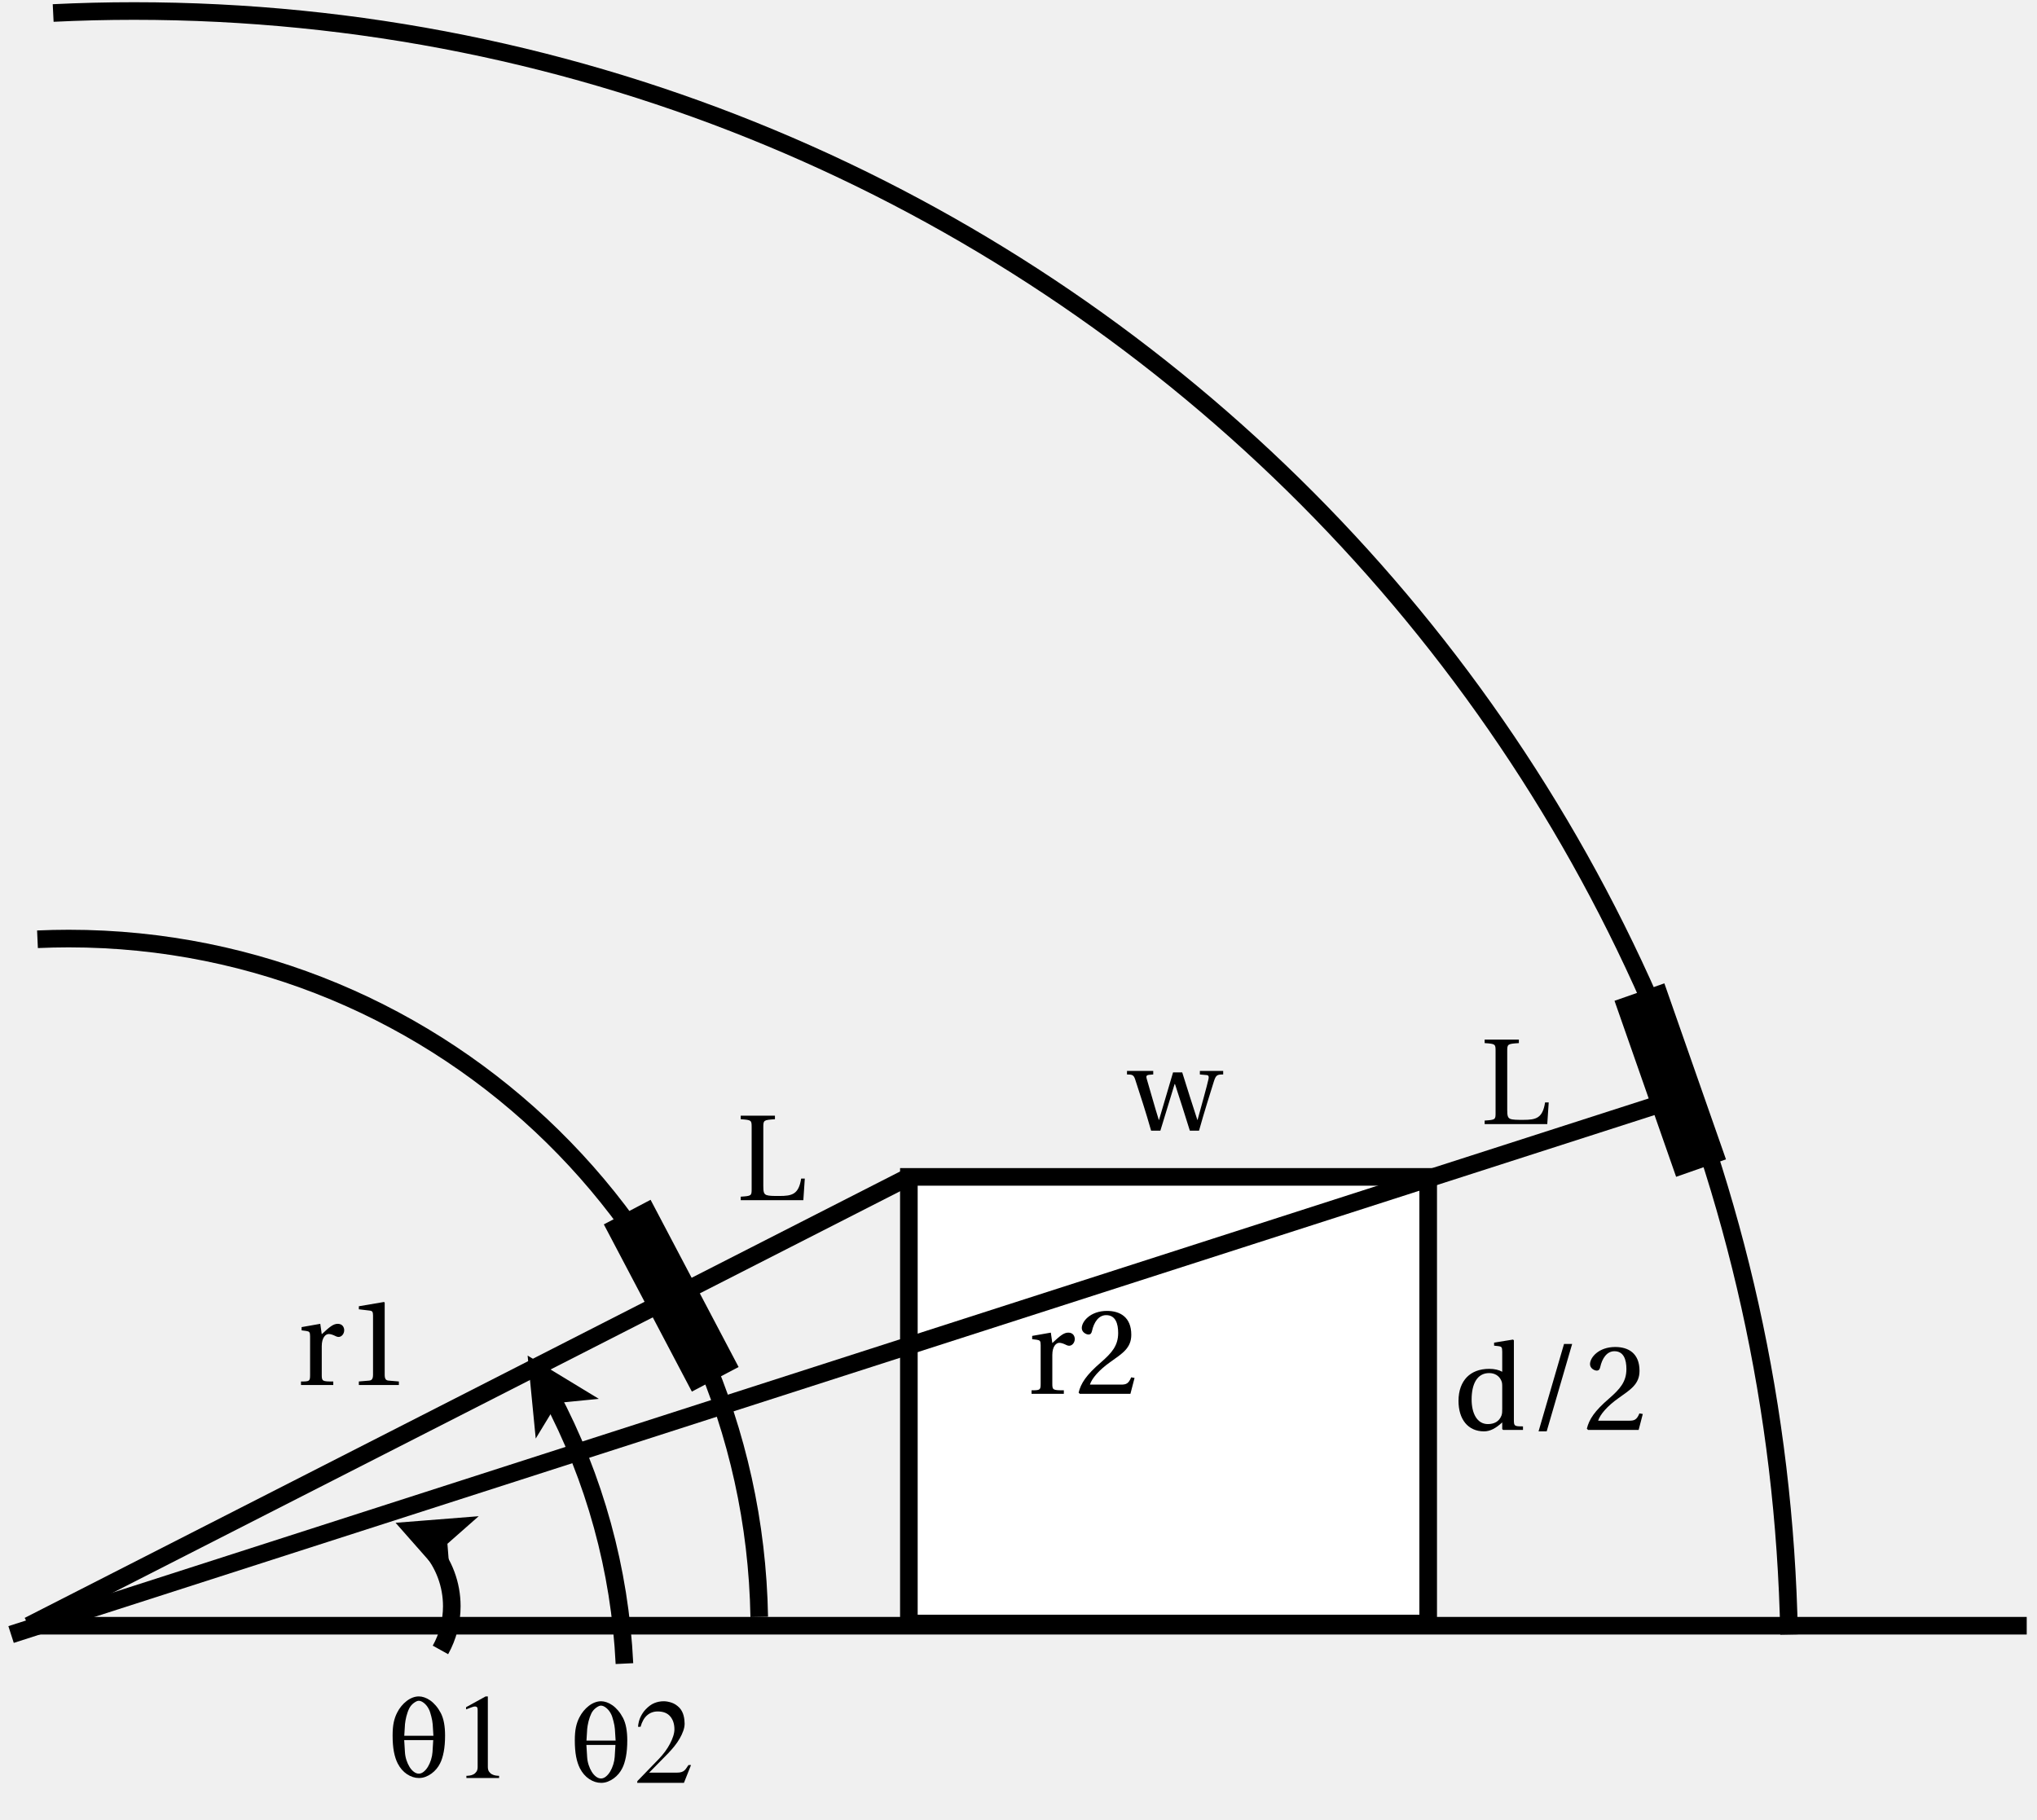
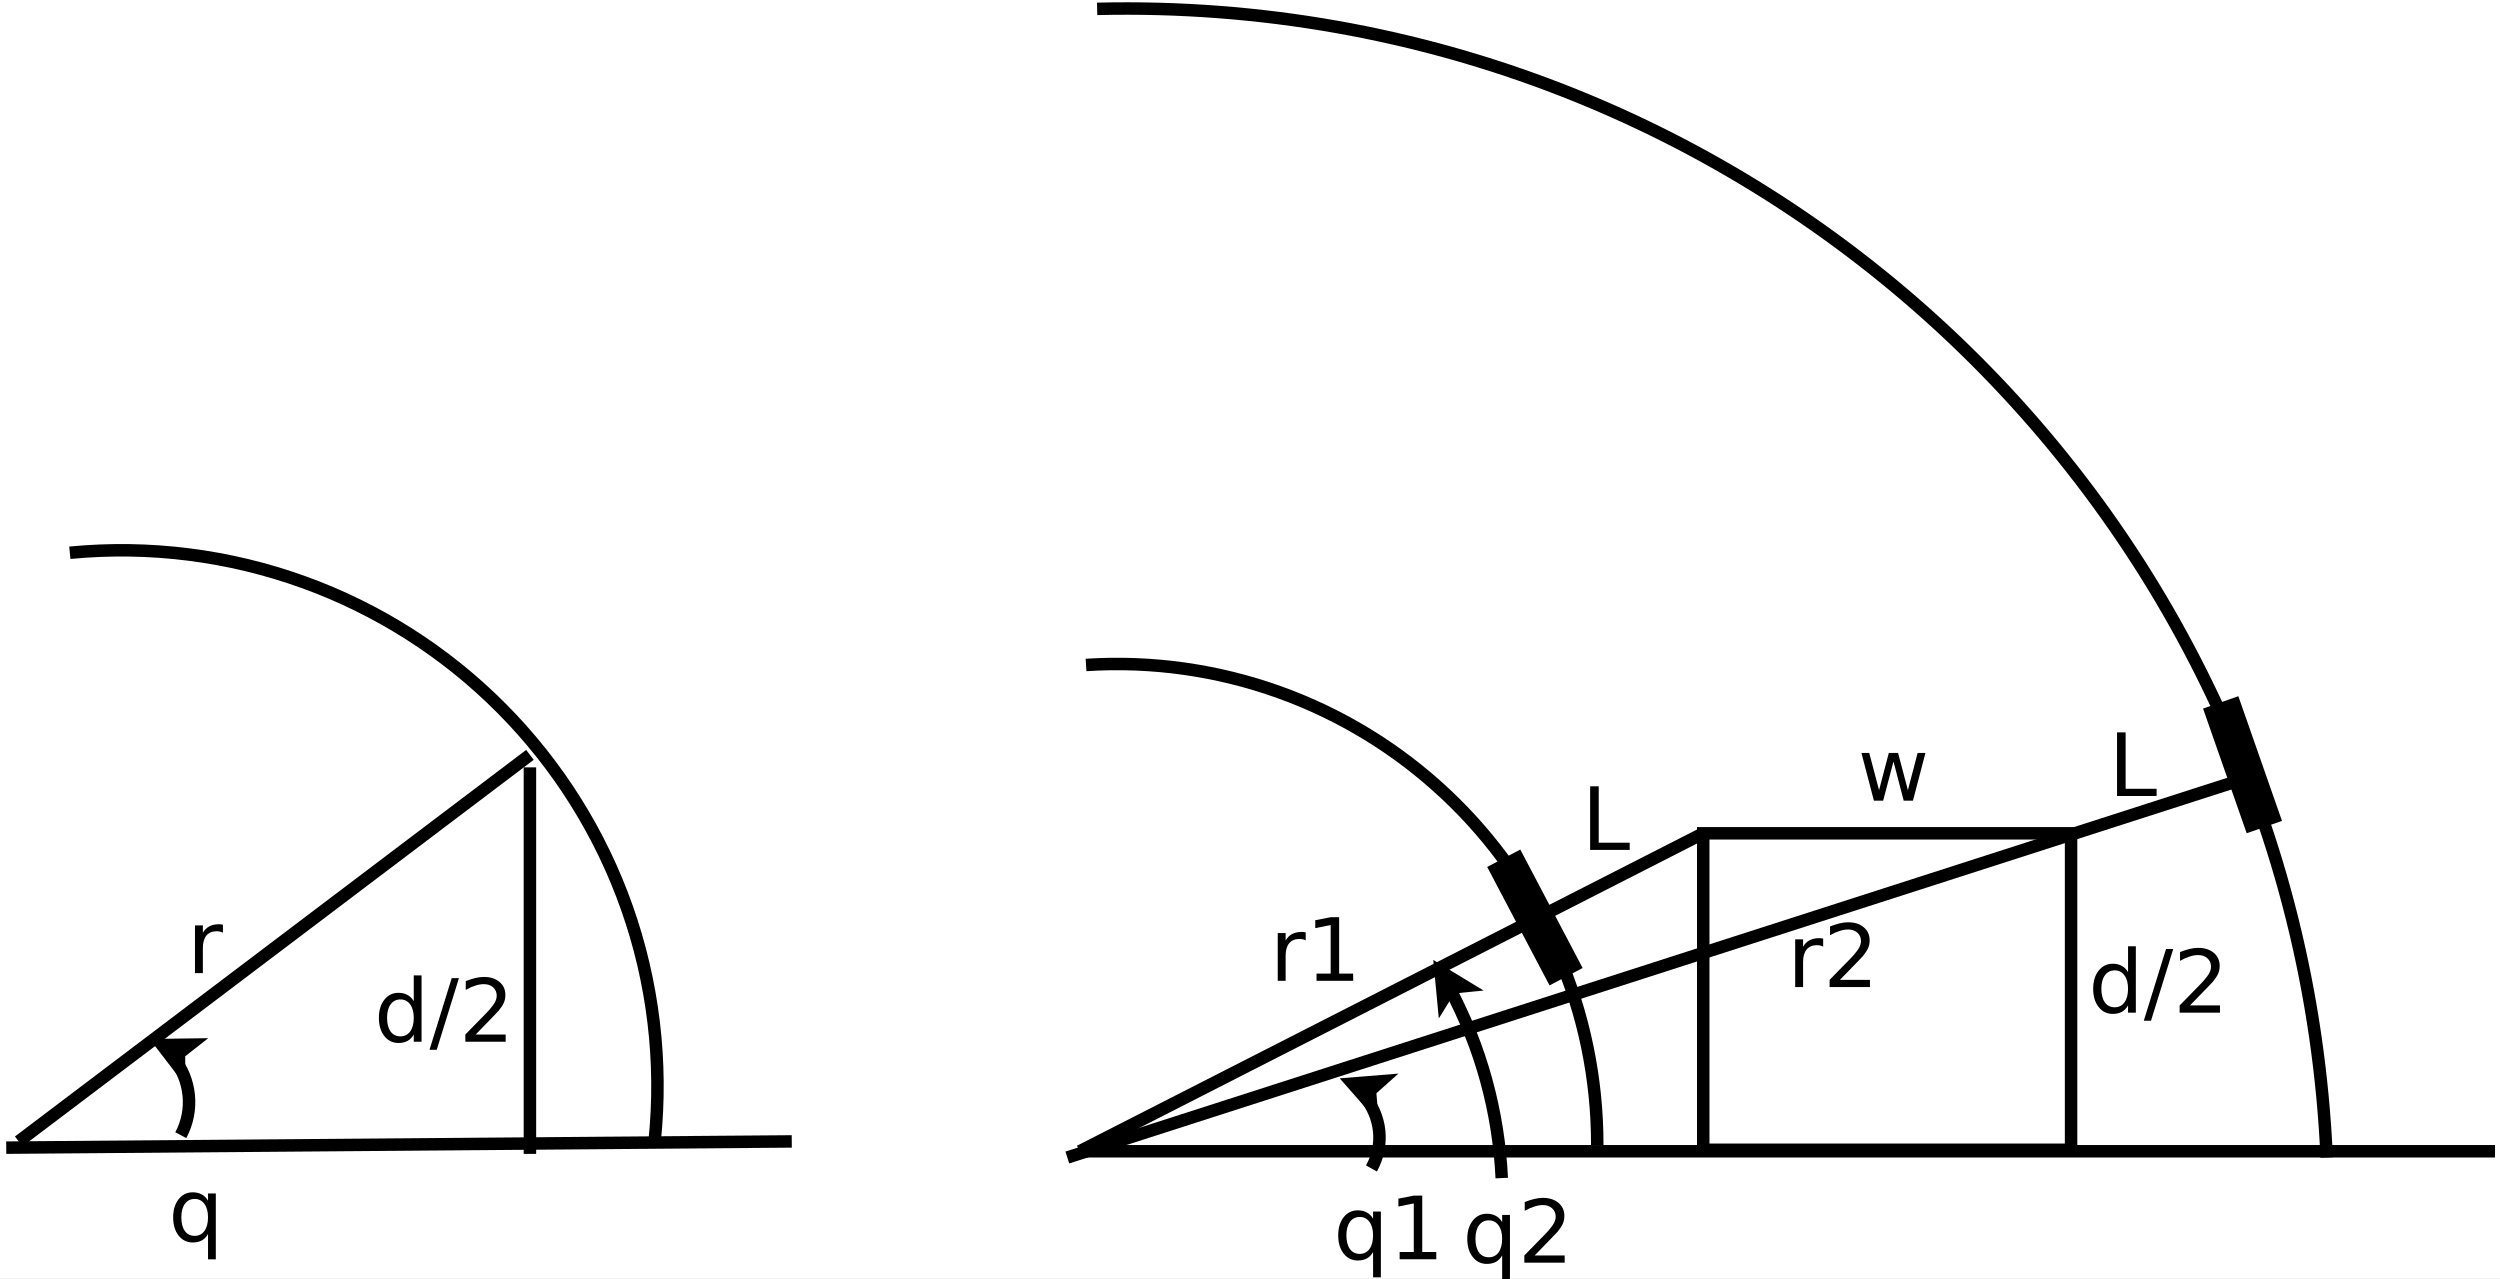
- <svg xmlns="http://www.w3.org/2000/svg" id="svg2" version="1.1" xml:space="preserve" width="410" height="366.25" viewBox="0 0 410 366.25">
-   <defs id="defs6" />
-   <g id="g10" transform="matrix(1.25,0,0,-1.25,0,366.25)">
-     <g id="g12" transform="scale(0.1,0.1)">
-       <path d="m 1463.48,315.406 836.207,0 0,719.281 -836.207,0 0,-719.281 z" style="fill:#ffffff;fill-opacity:1;fill-rule:nonzero;stroke:none" id="path14" />
-       <path d="m 1463.48,315.406 836.207,0 0,719.281 -836.207,0 0,-719.281 z" style="fill:none;stroke:#000000;stroke-width:28.346;stroke-linecap:butt;stroke-linejoin:miter;stroke-miterlimit:10;stroke-dasharray:none;stroke-opacity:1" id="path16" />
-       <path d="m 60.352,311.863 3203.098,0" style="fill:none;stroke:#000000;stroke-width:28.346;stroke-linecap:butt;stroke-linejoin:miter;stroke-miterlimit:10;stroke-dasharray:none;stroke-opacity:1" id="path18" />
-       <path d="M 46.18,311.863 1463.48,1034.69" style="fill:none;stroke:#000000;stroke-width:28.346;stroke-linecap:butt;stroke-linejoin:miter;stroke-miterlimit:10;stroke-dasharray:none;stroke-opacity:1" id="path20" />
-       <path d="M 17.832,297.691 2682.81,1155.16" style="fill:none;stroke:#000000;stroke-width:28.346;stroke-linecap:butt;stroke-linejoin:miter;stroke-miterlimit:10;stroke-dasharray:none;stroke-opacity:1" id="path22" />
-       <path d="M 1009.94,977.992 1151.67,708.707" style="fill:none;stroke:#000000;stroke-width:85.038;stroke-linecap:butt;stroke-linejoin:miter;stroke-miterlimit:10;stroke-dasharray:none;stroke-opacity:1" id="path24" />
-       <path d="m 2639.84,1332.32 99.21,-283.46" style="fill:none;stroke:#000000;stroke-width:85.038;stroke-linecap:butt;stroke-linejoin:miter;stroke-miterlimit:10;stroke-dasharray:none;stroke-opacity:1" id="path26" />
-       <path d="m 60.352,1417.36 c 16.77,0.75 33.559,1.14 50.343,1.14 606.524,0 1101.185,-486.035 1111.845,-1092.465" style="fill:none;stroke:#000000;stroke-width:28.346;stroke-linecap:butt;stroke-linejoin:miter;stroke-miterlimit:10;stroke-dasharray:none;stroke-opacity:1" id="path28" />
-       <path d="m 85.606,2909.07 c 43.367,2.11 86.781,3.18 130.2,3.18 1452.245,0 2637.245,-1162.57 2664.975,-2614.559" style="fill:none;stroke:#000000;stroke-width:28.346;stroke-linecap:butt;stroke-linejoin:miter;stroke-miterlimit:10;stroke-dasharray:none;stroke-opacity:1" id="path30" />
-       <path d="m 1229.09,1114.9 c 0,11.07 0.58,11.48 18.73,12.65 l 0,5.68 -55.11,0 0,-5.68 c 17.2,-1.17 17.6,-1.58 17.6,-12.65 l 0,-99.88 c 0,-10.71 -0.4,-11.07 -17.6,-12.21 l 0,-5.681 100.84,0 2.34,34.871 -5.86,0 c -3.93,-25.52 -14.67,-28.05 -35.17,-28.05 -9.75,0 -16.79,0 -20.9,1.57 -4.1,1.8 -4.87,5.14 -4.87,14.82 l 0,94.56" style="fill:#000000;fill-opacity:1;fill-rule:nonzero;stroke:none" id="path32" />
-       <path d="m 716.66,135.031 c 0,7.434 -0.547,14.141 -1.648,20.133 -1.074,6.012 -2.824,11.375 -5.242,16.094 -2.422,4.597 -5.098,8.594 -8.032,11.992 -2.91,3.395 -5.926,6.184 -9.054,8.359 -3.129,2.176 -6.258,3.789 -9.387,4.84 -3.106,1.051 -6.004,1.574 -8.692,1.574 -3.445,0 -6.855,-0.644 -10.23,-1.941 -3.371,-1.297 -6.586,-3.129 -9.645,-5.5 -3.054,-2.348 -5.89,-5.109 -8.503,-8.285 -2.618,-3.156 -4.879,-6.652 -6.786,-10.488 -2.418,-4.692 -4.238,-9.899 -5.461,-15.621 -1.199,-5.696 -1.796,-12.747 -1.796,-21.157 0,-10.047 0.695,-18.761 2.089,-26.14 1.418,-7.36 3.457,-13.641 6.122,-18.848 3.839,-7.43 8.839,-13.199 14.996,-17.309 6.187,-4.082 12.589,-6.121 19.214,-6.121 3.692,0 7.223,0.648 10.598,1.941 3.399,1.297 6.586,3.031 9.57,5.207 3.004,2.176 5.684,4.684 8.028,7.519 2.371,2.859 4.316,5.84 5.832,8.945 2.418,4.691 4.363,10.793 5.828,18.296 1.469,7.504 2.199,16.34 2.199,26.508 m -18.773,-0.367 -46.93,0 1.172,18.774 c 0.121,1.566 0.379,3.449 0.769,5.648 0.391,2.223 0.868,4.473 1.43,6.746 0.586,2.297 1.274,4.547 2.055,6.746 0.781,2.227 1.625,4.254 2.531,6.086 1.809,3.52 4.289,6.453 7.441,8.801 3.18,2.347 5.805,3.519 7.883,3.519 2.715,0 5.621,-1.269 8.727,-3.812 3.105,-2.543 5.621,-5.77 7.555,-9.68 0.781,-1.441 1.492,-3.203 2.125,-5.281 0.66,-2.078 1.273,-4.227 1.835,-6.453 0.586,-2.223 1.075,-4.449 1.465,-6.672 0.391,-2.199 0.649,-4.145 0.77,-5.832 l 1.172,-18.59 m -0.293,-7.039 -1.172,-19.211 c -0.27,-4.035 -1.051,-8.129 -2.348,-12.285 -1.293,-4.129 -2.922,-7.848 -4.875,-11.145 -1.929,-3.277 -4.203,-5.992 -6.82,-8.141 -2.59,-2.129 -5.242,-3.192 -7.957,-3.192 -2.738,0 -5.402,0.977 -7.992,2.934 -2.594,1.957 -4.903,4.547 -6.93,7.774 -2.004,3.227 -3.691,6.941 -5.062,11.148 -1.368,4.203 -2.176,8.566 -2.418,13.09 l -1.172,19.027 46.746,0" style="fill:#000000;fill-opacity:1;fill-rule:nonzero;stroke:none" id="path34" />
-       <path d="m 803.648,66.613 0,3.519 c -1.566,0 -3.386,0.16 -5.464,0.477 -2.079,0.316 -4.059,0.965 -5.938,1.945 -1.883,0.977 -3.473,2.406 -4.769,4.289 -1.293,1.906 -1.942,4.422 -1.942,7.551 l 0,113.629 -3.519,0 -31.571,-17.378 0,-3.52 c 3.375,1.297 6.282,2.395 8.727,3.301 2.469,0.929 4.363,1.394 5.683,1.394 1.418,0 2.481,-0.394 3.192,-1.175 0.707,-0.782 1.062,-2.149 1.062,-4.106 l 0,-92.363 c 0,-2.981 -0.648,-5.426 -1.945,-7.332 -1.293,-1.883 -2.859,-3.313 -4.691,-4.289 -1.809,-0.981 -3.789,-1.629 -5.942,-1.945 -2.125,-0.316 -3.972,-0.477 -5.535,-0.477 l 0,-3.519 52.652,0" style="fill:#000000;fill-opacity:1;fill-rule:nonzero;stroke:none" id="path36" />
-       <path d="m 1010.04,127.238 c 0,7.43 -0.55,14.141 -1.65,20.129 -1.07,6.012 -2.82,11.379 -5.24,16.098 -2.42,4.594 -5.095,8.59 -8.029,11.988 -2.91,3.399 -5.93,6.184 -9.059,8.359 -3.128,2.176 -6.257,3.79 -9.386,4.84 -3.106,1.051 -6,1.578 -8.688,1.578 -3.449,0 -6.859,-0.648 -10.23,-1.945 -3.375,-1.293 -6.59,-3.129 -9.645,-5.5 -3.054,-2.344 -5.89,-5.105 -8.508,-8.285 -2.613,-3.152 -4.875,-6.648 -6.781,-10.488 -2.422,-4.692 -4.242,-9.899 -5.465,-15.617 -1.195,-5.696 -1.797,-12.75 -1.797,-21.157 0,-10.047 0.7,-18.761 2.09,-26.144 1.418,-7.356 3.461,-13.641 6.125,-18.848 3.836,-7.43 8.836,-13.199 14.996,-17.305 6.184,-4.082 12.59,-6.125 19.215,-6.125 3.688,0 7.223,0.648 10.594,1.945 3.398,1.297 6.59,3.031 9.57,5.207 3.008,2.176 5.684,4.68 8.032,7.516 2.371,2.859 4.316,5.844 5.826,8.945 2.42,4.695 4.37,10.793 5.83,18.297 1.47,7.503 2.2,16.343 2.2,26.511 m -18.77,-0.367 -46.934,0 1.176,18.774 c 0.121,1.562 0.379,3.445 0.769,5.644 0.391,2.227 0.867,4.473 1.43,6.746 0.586,2.301 1.269,4.547 2.051,6.75 0.785,2.223 1.629,4.25 2.531,6.086 1.809,3.52 4.289,6.453 7.445,8.801 3.176,2.344 5.805,3.519 7.883,3.519 2.711,0 5.621,-1.273 8.727,-3.816 3.101,-2.539 5.621,-5.766 7.55,-9.68 0.786,-1.441 1.493,-3.199 2.129,-5.277 0.661,-2.078 1.27,-4.23 1.832,-6.453 0.586,-2.227 1.075,-4.449 1.469,-6.676 0.391,-2.199 0.645,-4.141 0.77,-5.828 l 1.172,-18.59 m -0.293,-7.039 -1.172,-19.215 c -0.27,-4.031 -1.055,-8.129 -2.348,-12.281 -1.297,-4.133 -2.922,-7.848 -4.879,-11.148 -1.93,-3.273 -4.203,-5.988 -6.816,-8.141 -2.594,-2.125 -5.246,-3.188 -7.957,-3.188 -2.739,0 -5.403,0.977 -7.996,2.934 -2.59,1.953 -4.899,4.543 -6.93,7.769 -2.004,3.227 -3.691,6.945 -5.059,11.148 -1.367,4.203 -2.175,8.566 -2.422,13.09 l -1.171,19.031 46.75,0" style="fill:#000000;fill-opacity:1;fill-rule:nonzero;stroke:none" id="path38" />
-       <path d="m 1112.69,87.492 -4.07,0 c -1.18,-1.543 -2.23,-3.059 -3.16,-4.547 -0.9,-1.492 -1.98,-2.824 -3.23,-3.996 -1.24,-1.176 -2.85,-2.09 -4.84,-2.75 -1.95,-0.637 -4.53,-0.953 -7.73,-0.953 l -44.4,0 30.76,31.313 c 3.37,3.519 6.67,7.269 9.9,11.253 3.22,4.012 6.04,8.083 8.43,12.211 2.4,4.133 4.33,8.25 5.79,12.356 1.5,4.133 2.24,8.019 2.24,11.66 0,1.859 -0.12,3.914 -0.36,6.16 -0.25,2.274 -0.68,4.598 -1.29,6.969 -0.61,2.371 -1.48,4.617 -2.6,6.746 -1.1,2.125 -2.46,4.07 -4.07,5.828 -3.94,3.985 -8.15,6.723 -12.65,8.215 -4.5,1.516 -8.7,2.273 -12.61,2.273 -5.31,0 -10.33,-0.964 -15.07,-2.898 -4.75,-1.906 -9.45,-5.316 -14.12,-10.23 -3.01,-3.102 -5.68,-7.028 -8.03,-11.77 -2.32,-4.742 -3.74,-10.168 -4.25,-16.277 l 4.1,0 c 2.32,8.308 5.86,14.507 10.6,18.59 4.74,4.105 10.42,6.16 17.05,6.16 8.95,0 15.65,-2.664 20.13,-7.996 4.5,-5.305 6.75,-12.258 6.75,-20.864 0,-3.273 -0.65,-6.941 -1.95,-11 -1.29,-4.031 -3.05,-8.136 -5.28,-12.316 -2.2,-4.18 -4.79,-8.301 -7.77,-12.359 -2.98,-4.032 -6.16,-7.821 -9.53,-11.368 l -35.09,-36.223 -0.37,-2.863 75.31,0 11.41,28.676" style="fill:#000000;fill-opacity:1;fill-rule:nonzero;stroke:none" id="path40" />
-       <path d="m 692.215,438.078 c 22.75,-26.32 35.273,-59.957 35.273,-94.754 0,-24.648 -6.289,-48.898 -18.269,-70.437" style="fill:none;stroke:#000000;stroke-width:28.346;stroke-linecap:butt;stroke-linejoin:miter;stroke-miterlimit:10;stroke-dasharray:none;stroke-opacity:1" id="path42" />
-       <path d="m 666.344,465.738 63.187,5 -23.773,-20.957 2.496,-31.59" style="fill:#000000;fill-opacity:1;fill-rule:evenodd;stroke:none" id="path44" />
-       <path d="m 666.344,465.738 63.187,5 -23.773,-20.957 2.496,-31.59 -41.91,47.547 z" style="fill:none;stroke:#000000;stroke-width:28.346;stroke-linecap:butt;stroke-linejoin:miter;stroke-miterlimit:10;stroke-dasharray:none;stroke-opacity:1" id="path46" />
-       <path d="M 886.684,682.828 C 957.664,549.371 998.234,401.852 1005.47,250.863" style="fill:none;stroke:#000000;stroke-width:28.346;stroke-linecap:butt;stroke-linejoin:miter;stroke-miterlimit:10;stroke-dasharray:none;stroke-opacity:1" id="path48" />
-       <path d="m 866.43,720.09 54.168,-32.914 -31.543,-3.086 -16.457,-27.086" style="fill:#000000;fill-opacity:1;fill-rule:evenodd;stroke:none" id="path50" />
-       <path d="m 866.43,720.09 54.168,-32.914 -31.543,-3.086 -16.457,-27.086 -6.168,63.086 z" style="fill:none;stroke:#000000;stroke-width:28.346;stroke-linecap:butt;stroke-linejoin:miter;stroke-miterlimit:10;stroke-dasharray:none;stroke-opacity:1" id="path52" />
-       <path d="m 515.707,798.055 -30.066,-5.282 0,-5.242 7.406,-0.953 c 5.098,-0.808 6.269,-1.762 6.269,-8.766 l 0,-62.148 c 0,-10.082 -0.988,-10.488 -14.664,-10.488 l 0,-5.68 51.993,0 0,5.68 c -17.383,0 -18.555,0.406 -18.555,10.488 l 0,46.238 c 0,14.739 6.637,19.727 11.148,19.727 3.114,0 6.453,-1.027 12.098,-3.817 1.394,-0.695 2.934,-0.878 3.926,-0.878 4.691,0 8.98,4.839 8.98,10.816 0,4.621 -2.75,10.305 -10.375,10.305 -7.039,0 -12.871,-4.621 -25.777,-16.758 l -2.383,16.758" style="fill:#000000;fill-opacity:1;fill-rule:nonzero;stroke:none" id="path54" />
-       <path d="m 642.277,699.496 0,5.719 -16.39,1.394 c -4.106,0.364 -6.453,1.942 -6.453,9.606 l 0,115.863 -0.989,1.176 -40.629,-6.895 0,-4.914 18.153,-2.16 c 3.336,-0.406 4.691,-1.98 4.691,-7.664 l 0,-95.406 c 0,-3.742 -0.586,-6.086 -1.758,-7.481 -0.992,-1.355 -2.531,-1.945 -4.695,-2.125 l -16.391,-1.394 0,-5.719 64.461,0" style="fill:#000000;fill-opacity:1;fill-rule:nonzero;stroke:none" id="path56" />
-       <path d="m 1692.07,783.879 -30.07,-5.277 0,-5.247 7.41,-0.953 c 5.1,-0.804 6.27,-1.757 6.27,-8.761 l 0,-62.149 c 0,-10.086 -0.99,-10.488 -14.67,-10.488 l 0,-5.684 51.99,0 0,5.684 c -17.38,0 -18.55,0.402 -18.55,10.488 l 0,46.235 c 0,14.742 6.64,19.726 11.15,19.726 3.11,0 6.45,-1.027 12.1,-3.812 1.39,-0.696 2.93,-0.879 3.92,-0.879 4.7,0 8.99,4.84 8.99,10.816 0,4.617 -2.75,10.301 -10.38,10.301 -7.04,0 -12.87,-4.617 -25.78,-16.754 l -2.38,16.754" style="fill:#000000;fill-opacity:1;fill-rule:nonzero;stroke:none" id="path58" />
-       <path d="m 1826.89,710.949 -5.46,0.957 c -4.22,-10.379 -8.25,-11.734 -16.32,-11.734 l -50.13,0 c 3.16,10.008 14.78,23.687 33.12,36.555 18.92,13.492 33.51,22.148 33.51,43.707 0,28.562 -18.26,38.425 -39.09,38.425 -26.76,0 -40.63,-16.976 -40.63,-27.609 0,-7.078 7.41,-10.414 10.75,-10.414 3.52,0 4.88,2.09 5.68,5.609 3.12,14.157 10.75,25.594 22.84,25.594 15.04,0 19.33,-13.527 19.33,-28.707 0,-20.68 -10.56,-32.27 -27.54,-47.156 -24.05,-20.68 -32.45,-33.84 -36.15,-48.91 l 1.94,-1.946 81.47,0 6.68,25.629" style="fill:#000000;fill-opacity:1;fill-rule:nonzero;stroke:none" id="path60" />
-       <path d="m 1814.71,1205.3 0,-5.68 c 8.22,0 10.82,-0.58 13.2,-8.1 8.44,-26.03 17.24,-52.65 25.63,-82.43 l 14.89,0 22.95,75.1 0.59,0 c 8.18,-25.05 16.17,-50.05 23.94,-75.1 l 14.78,0 c 7.99,29.04 19.25,64.24 24.02,79.68 3.26,10.05 5.35,10.85 14.88,10.85 l 0,5.68 -37.54,0 0,-5.68 11.14,-0.99 c 3.3,-0.4 3.52,-2.93 2.72,-6.49 -2.53,-11.58 -11.52,-43.44 -17.57,-65.67 l -0.36,0 c -8.36,25.56 -16.36,50.93 -24.35,76.49 l -14.77,0 -22.56,-76.49 -0.4,0 c -7.11,22.63 -13.24,45.43 -19.58,66.66 -1.17,3.75 0.04,5.5 3.63,5.91 l 7,0.58 0,5.68 -42.24,0" style="fill:#000000;fill-opacity:1;fill-rule:nonzero;stroke:none" id="path62" />
-       <path d="m 2452.34,627.211 0,5.684 c -13.89,0 -14.66,0.402 -14.66,10.449 l 0,128.187 -1.4,1.172 -30.47,-4.914 0,-4.91 7.12,-0.77 c 4.84,-0.625 5.97,-1.578 5.97,-9.058 l 0,-32.192 c -5.28,2.934 -12.21,4.692 -20.86,4.692 -15.99,0 -27.9,-5.024 -36.08,-13.348 -8.4,-8.726 -13.46,-21.484 -13.46,-38.316 0,-29.367 15.11,-49.02 41.03,-49.02 10.23,0 19.14,5.094 29.37,14.445 l 0,-10.742 1.39,-1.359 32.05,0 m -33.44,34.137 c 0,-4.254 0,-7.551 -1.13,-10.817 -3.78,-10.082 -12.14,-13.933 -22,-13.933 -17.42,0 -26.15,17.382 -26.15,39.601 0,25.117 8.91,42.531 28.24,42.531 8.91,0 16.13,-4.253 19.54,-12.171 1.5,-3.266 1.5,-5.977 1.5,-11.219 l 0,-33.992" style="fill:#000000;fill-opacity:1;fill-rule:nonzero;stroke:none" id="path64" />
-       <path d="m 2490.48,624.867 41.03,140.797 -13.09,0 -41.03,-140.797 13.09,0" style="fill:#000000;fill-opacity:1;fill-rule:nonzero;stroke:none" id="path66" />
-       <path d="m 2645.25,652.844 -5.46,0.953 c -4.22,-10.379 -8.25,-11.735 -16.32,-11.735 l -50.12,0 c 3.15,10.008 14.78,23.688 33.11,36.555 18.92,13.496 33.51,22.149 33.51,43.707 0,28.563 -18.26,38.426 -39.08,38.426 -26.77,0 -40.63,-16.977 -40.63,-27.609 0,-7.075 7.41,-10.414 10.74,-10.414 3.52,0 4.88,2.089 5.69,5.609 3.11,14.156 10.74,25.594 22.84,25.594 15.04,0 19.33,-13.528 19.33,-28.707 0,-20.68 -10.57,-32.27 -27.54,-47.153 -24.05,-20.683 -32.45,-33.843 -36.16,-48.914 l 1.95,-1.945 81.47,0 6.67,25.633" style="fill:#000000;fill-opacity:1;fill-rule:nonzero;stroke:none" id="path68" />
-       <path d="m 2426.96,1237.5 c 0,11.07 0.59,11.47 18.74,12.64 l 0,5.69 -55.11,0 0,-5.69 c 17.2,-1.17 17.6,-1.57 17.6,-12.64 l 0,-99.88 c 0,-10.71 -0.4,-11.08 -17.6,-12.21 l 0,-5.69 100.83,0 2.35,34.87 -5.87,0 c -3.92,-25.52 -14.66,-28.05 -35.16,-28.05 -9.75,0 -16.79,0 -20.9,1.58 -4.11,1.8 -4.88,5.13 -4.88,14.81 l 0,94.57" style="fill:#000000;fill-opacity:1;fill-rule:nonzero;stroke:none" id="path70" />
+ <svg xmlns="http://www.w3.org/2000/svg" xmlns:xlink="http://www.w3.org/1999/xlink" width="401pt" height="205pt" viewBox="0 0 401 205" version="1.1">
+   <defs>
+     <g>
+       <symbol overflow="visible" id="glyph0-0">
+         <path style="stroke:none;" d="M 0.703 2.469 L 0.703 -9.875 L 7.703 -9.875 L 7.703 2.469 Z M 1.484 1.703 L 6.922 1.703 L 6.922 -9.078 L 1.484 -9.078 Z M 1.484 1.703 " />
+       </symbol>
+       <symbol overflow="visible" id="glyph0-1">
+         <path style="stroke:none;" d="M 1.375 -10.203 L 2.75 -10.203 L 2.75 -1.156 L 7.719 -1.156 L 7.719 0 L 1.375 0 Z M 1.375 -10.203 " />
+       </symbol>
+       <symbol overflow="visible" id="glyph0-2">
+         <path style="stroke:none;" d="M 2.078 -3.828 C 2.078 -2.898 2.266 -2.172 2.641 -1.641 C 3.023 -1.117 3.551 -0.859 4.219 -0.859 C 4.875 -0.859 5.395 -1.117 5.781 -1.641 C 6.164 -2.172 6.359 -2.898 6.359 -3.828 C 6.359 -4.742 6.164 -5.461 5.781 -5.984 C 5.395 -6.516 4.875 -6.781 4.219 -6.781 C 3.551 -6.781 3.023 -6.516 2.641 -5.984 C 2.266 -5.461 2.078 -4.742 2.078 -3.828 Z M 6.359 -1.156 C 6.098 -0.695 5.766 -0.352 5.359 -0.125 C 4.953 0.094 4.469 0.203 3.906 0.203 C 2.977 0.203 2.223 -0.164 1.641 -0.906 C 1.055 -1.645 0.766 -2.617 0.766 -3.828 C 0.766 -5.023 1.055 -5.992 1.641 -6.734 C 2.223 -7.473 2.977 -7.844 3.906 -7.844 C 4.469 -7.844 4.953 -7.727 5.359 -7.5 C 5.766 -7.281 6.098 -6.945 6.359 -6.5 L 6.359 -7.656 L 7.609 -7.656 L 7.609 2.906 L 6.359 2.906 Z M 6.359 -1.156 " />
+       </symbol>
+       <symbol overflow="visible" id="glyph0-3">
+         <path style="stroke:none;" d="M 1.734 -1.156 L 4 -1.156 L 4 -8.953 L 1.531 -8.453 L 1.531 -9.719 L 3.984 -10.203 L 5.359 -10.203 L 5.359 -1.156 L 7.609 -1.156 L 7.609 0 L 1.734 0 Z M 1.734 -1.156 " />
+       </symbol>
+       <symbol overflow="visible" id="glyph0-4">
+         <path style="stroke:none;" d="M 2.688 -1.156 L 7.5 -1.156 L 7.5 0 L 1.031 0 L 1.031 -1.156 C 1.551 -1.695 2.266 -2.426 3.172 -3.344 C 4.078 -4.258 4.645 -4.848 4.875 -5.109 C 5.312 -5.609 5.617 -6.031 5.797 -6.375 C 5.973 -6.719 6.062 -7.055 6.062 -7.391 C 6.062 -7.93 5.867 -8.375 5.484 -8.719 C 5.109 -9.062 4.613 -9.234 4 -9.234 C 3.57 -9.234 3.117 -9.156 2.641 -9 C 2.16 -8.852 1.645 -8.625 1.094 -8.312 L 1.094 -9.719 C 1.645 -9.938 2.16 -10.102 2.641 -10.219 C 3.129 -10.332 3.578 -10.391 3.984 -10.391 C 5.035 -10.391 5.875 -10.125 6.5 -9.594 C 7.133 -9.07 7.453 -8.367 7.453 -7.484 C 7.453 -7.055 7.375 -6.656 7.219 -6.281 C 7.062 -5.906 6.773 -5.461 6.359 -4.953 C 6.242 -4.828 5.879 -4.445 5.266 -3.812 C 4.66 -3.176 3.801 -2.289 2.688 -1.156 Z M 2.688 -1.156 " />
+       </symbol>
+       <symbol overflow="visible" id="glyph0-5">
+         <path style="stroke:none;" d="M 5.75 -6.484 C 5.613 -6.566 5.461 -6.625 5.297 -6.656 C 5.129 -6.695 4.945 -6.719 4.75 -6.719 C 4.031 -6.719 3.477 -6.484 3.094 -6.016 C 2.719 -5.555 2.531 -4.895 2.531 -4.031 L 2.531 0 L 1.266 0 L 1.266 -7.656 L 2.531 -7.656 L 2.531 -6.469 C 2.801 -6.938 3.145 -7.281 3.562 -7.5 C 3.988 -7.727 4.504 -7.844 5.109 -7.844 C 5.203 -7.844 5.301 -7.836 5.406 -7.828 C 5.508 -7.816 5.625 -7.797 5.75 -7.766 Z M 5.75 -6.484 " />
+       </symbol>
+       <symbol overflow="visible" id="glyph0-6">
+         <path style="stroke:none;" d="M 0.594 -7.656 L 1.844 -7.656 L 3.422 -1.688 L 4.984 -7.656 L 6.469 -7.656 L 8.047 -1.688 L 9.609 -7.656 L 10.859 -7.656 L 8.859 0 L 7.375 0 L 5.734 -6.281 L 4.078 0 L 2.594 0 Z M 0.594 -7.656 " />
+       </symbol>
+       <symbol overflow="visible" id="glyph0-7">
+         <path style="stroke:none;" d="M 6.359 -6.5 L 6.359 -10.641 L 7.609 -10.641 L 7.609 0 L 6.359 0 L 6.359 -1.156 C 6.098 -0.695 5.766 -0.352 5.359 -0.125 C 4.953 0.094 4.469 0.203 3.906 0.203 C 2.977 0.203 2.223 -0.164 1.641 -0.906 C 1.055 -1.645 0.766 -2.617 0.766 -3.828 C 0.766 -5.023 1.055 -5.992 1.641 -6.734 C 2.223 -7.473 2.977 -7.844 3.906 -7.844 C 4.469 -7.844 4.953 -7.727 5.359 -7.5 C 5.766 -7.281 6.098 -6.945 6.359 -6.5 Z M 2.078 -3.828 C 2.078 -2.898 2.266 -2.172 2.641 -1.641 C 3.023 -1.117 3.551 -0.859 4.219 -0.859 C 4.875 -0.859 5.395 -1.117 5.781 -1.641 C 6.164 -2.172 6.359 -2.898 6.359 -3.828 C 6.359 -4.742 6.164 -5.461 5.781 -5.984 C 5.395 -6.516 4.875 -6.781 4.219 -6.781 C 3.551 -6.781 3.023 -6.516 2.641 -5.984 C 2.266 -5.461 2.078 -4.742 2.078 -3.828 Z M 2.078 -3.828 " />
+       </symbol>
+       <symbol overflow="visible" id="glyph0-8">
+         <path style="stroke:none;" d="M 3.562 -10.203 L 4.719 -10.203 L 1.156 1.297 L 0 1.297 Z M 3.562 -10.203 " />
+       </symbol>
    </g>
+   </defs>
+   <g id="surface17650">
+     <rect x="0" y="0" width="401" height="205" style="fill:rgb(100%,100%,100%);fill-opacity:1;stroke:none;" />
+     <path style="fill-rule:evenodd;fill:rgb(100%,100%,100%);fill-opacity:1;stroke-width:0.1;stroke-linecap:butt;stroke-linejoin:miter;stroke:rgb(0%,0%,0%);stroke-opacity:1;stroke-miterlimit:10;" d="M 22.6 7.5 L 25.55 7.5 L 25.55 10.038 L 22.6 10.038 Z M 22.6 7.5 " transform="matrix(20,0,0,20,-178.8,-16.3366)" />
+     <path style="fill:none;stroke-width:0.1;stroke-linecap:butt;stroke-linejoin:miter;stroke:rgb(0%,0%,0%);stroke-opacity:1;stroke-miterlimit:10;" d="M 17.65 10.05 L 28.95 10.05 " transform="matrix(20,0,0,20,-178.8,-16.3366)" />
+     <path style="fill:none;stroke-width:0.1;stroke-linecap:butt;stroke-linejoin:miter;stroke:rgb(0%,0%,0%);stroke-opacity:1;stroke-miterlimit:10;" d="M 17.6 10.05 L 22.6 7.5 " transform="matrix(20,0,0,20,-178.8,-16.3366)" />
+     <path style="fill:none;stroke-width:0.1;stroke-linecap:butt;stroke-linejoin:miter;stroke:rgb(0%,0%,0%);stroke-opacity:1;stroke-miterlimit:10;" d="M 17.5 10.1 L 26.902 7.075 " transform="matrix(20,0,0,20,-178.8,-16.3366)" />
+     <path style="fill:none;stroke-width:0.3;stroke-linecap:butt;stroke-linejoin:miter;stroke:rgb(0%,0%,0%);stroke-opacity:1;stroke-miterlimit:10;" d="M 21 7.7 L 21.5 8.65 " transform="matrix(20,0,0,20,-178.8,-16.3366)" />
+     <path style="fill:none;stroke-width:0.3;stroke-linecap:butt;stroke-linejoin:miter;stroke:rgb(0%,0%,0%);stroke-opacity:1;stroke-miterlimit:10;" d="M 26.75 6.45 L 27.1 7.45 " transform="matrix(20,0,0,20,-178.8,-16.3366)" />
+     <path style="fill:none;stroke-width:0.1;stroke-linecap:butt;stroke-linejoin:miter;stroke:rgb(0%,0%,0%);stroke-opacity:1;stroke-miterlimit:10;" d="M 21.75 10 C 21.752 8.934 21.312 7.915 20.535 7.186 C 19.758 6.456 18.714 6.081 17.65 6.15 " transform="matrix(20,0,0,20,-178.8,-16.3366)" />
+     <path style="fill:none;stroke-width:0.1;stroke-linecap:butt;stroke-linejoin:miter;stroke:rgb(0%,0%,0%);stroke-opacity:1;stroke-miterlimit:10;" d="M 27.6 10.1 C 27.369 4.857 22.986 0.762 17.739 0.888 " transform="matrix(20,0,0,20,-178.8,-16.3366)" />
+     <g style="fill:rgb(0%,0%,0%);fill-opacity:1;">
+       <use xlink:href="#glyph0-1" x="253.684" y="136.325" />
+     </g>
+     <g style="fill:rgb(0%,0%,0%);fill-opacity:1;">
+       <use xlink:href="#glyph0-2" x="213.883" y="201.981" />
+       <use xlink:href="#glyph0-3" x="222.77" y="201.981" />
+     </g>
+     <g style="fill:rgb(0%,0%,0%);fill-opacity:1;">
+       <use xlink:href="#glyph0-2" x="234.586" y="202.528" />
+       <use xlink:href="#glyph0-4" x="243.473" y="202.528" />
+     </g>
+     <path style="fill:none;stroke-width:0.1;stroke-linecap:butt;stroke-linejoin:miter;stroke:rgb(0%,0%,0%);stroke-opacity:1;stroke-miterlimit:10;" d="M 19.939 10.188 C 20.044 10 20.019 9.767 19.879 9.605 " transform="matrix(20,0,0,20,-178.8,-16.3366)" />
+     <path style="fill-rule:evenodd;fill:rgb(0%,0%,0%);fill-opacity:1;stroke-width:0.1;stroke-linecap:butt;stroke-linejoin:miter;stroke:rgb(0%,0%,0%);stroke-opacity:1;stroke-miterlimit:10;" d="M 19.788 9.507 L 20.011 9.489 L 19.927 9.564 L 19.936 9.675 Z M 19.788 9.507 " transform="matrix(20,0,0,20,-178.8,-16.3366)" />
+     <path style="fill:none;stroke-width:0.1;stroke-linecap:butt;stroke-linejoin:miter;stroke:rgb(0%,0%,0%);stroke-opacity:1;stroke-miterlimit:10;" d="M 20.984 10.265 C 20.959 9.732 20.816 9.212 20.565 8.741 " transform="matrix(20,0,0,20,-178.8,-16.3366)" />
+     <path style="fill-rule:evenodd;fill:rgb(0%,0%,0%);fill-opacity:1;stroke-width:0.1;stroke-linecap:butt;stroke-linejoin:miter;stroke:rgb(0%,0%,0%);stroke-opacity:1;stroke-miterlimit:10;" d="M 20.494 8.61 L 20.685 8.726 L 20.574 8.737 L 20.515 8.832 Z M 20.494 8.61 " transform="matrix(20,0,0,20,-178.8,-16.3366)" />
+     <g style="fill:rgb(0%,0%,0%);fill-opacity:1;">
+       <use xlink:href="#glyph0-5" x="203.684" y="157.325" />
+       <use xlink:href="#glyph0-3" x="209.439" y="157.325" />
+     </g>
+     <g style="fill:rgb(0%,0%,0%);fill-opacity:1;">
+       <use xlink:href="#glyph0-5" x="286.684" y="158.325" />
+       <use xlink:href="#glyph0-4" x="292.439" y="158.325" />
+     </g>
+     <g style="fill:rgb(0%,0%,0%);fill-opacity:1;">
+       <use xlink:href="#glyph0-6" x="297.98" y="128.427" />
+     </g>
+     <g style="fill:rgb(0%,0%,0%);fill-opacity:1;">
+       <use xlink:href="#glyph0-7" x="334.98" y="162.427" />
+       <use xlink:href="#glyph0-8" x="343.867" y="162.427" />
+       <use xlink:href="#glyph0-4" x="348.584" y="162.427" />
+     </g>
+     <g style="fill:rgb(0%,0%,0%);fill-opacity:1;">
+       <use xlink:href="#glyph0-1" x="338.199" y="127.677" />
+     </g>
+     <path style="fill:none;stroke-width:0.1;stroke-linecap:butt;stroke-linejoin:miter;stroke:rgb(0%,0%,0%);stroke-opacity:1;stroke-miterlimit:10;" d="M 8.99 10.021 L 15.29 9.971 " transform="matrix(20,0,0,20,-178.8,-16.3366)" />
+     <path style="fill:none;stroke-width:0.1;stroke-linecap:butt;stroke-linejoin:miter;stroke:rgb(0%,0%,0%);stroke-opacity:1;stroke-miterlimit:10;" d="M 9.09 9.971 L 13.19 6.871 " transform="matrix(20,0,0,20,-178.8,-16.3366)" />
+     <path style="fill:none;stroke-width:0.1;stroke-linecap:butt;stroke-linejoin:miter;stroke:rgb(0%,0%,0%);stroke-opacity:1;stroke-miterlimit:10;" d="M 13.19 6.971 L 13.19 10.071 " transform="matrix(20,0,0,20,-178.8,-16.3366)" />
+     <path style="fill:none;stroke-width:0.1;stroke-linecap:butt;stroke-linejoin:miter;stroke:rgb(0%,0%,0%);stroke-opacity:1;stroke-miterlimit:10;" d="M 14.19 9.971 C 14.323 8.688 13.873 7.414 12.964 6.499 C 12.055 5.584 10.784 5.126 9.5 5.25 " transform="matrix(20,0,0,20,-178.8,-16.3366)" />
+     <g style="fill:rgb(0%,0%,0%);fill-opacity:1;">
+       <use xlink:href="#glyph0-5" x="30.008" y="156.091" />
+     </g>
+     <g style="fill:rgb(0%,0%,0%);fill-opacity:1;">
+       <use xlink:href="#glyph0-7" x="60.008" y="167.091" />
+       <use xlink:href="#glyph0-8" x="68.895" y="167.091" />
+       <use xlink:href="#glyph0-4" x="73.611" y="167.091" />
+     </g>
+     <g style="fill:rgb(0%,0%,0%);fill-opacity:1;">
+       <use xlink:href="#glyph0-2" x="27.008" y="199.091" />
+     </g>
+     <path style="fill:none;stroke-width:0.1;stroke-linecap:butt;stroke-linejoin:miter;stroke:rgb(0%,0%,0%);stroke-opacity:1;stroke-miterlimit:10;" d="M 10.39 9.921 C 10.497 9.721 10.473 9.476 10.33 9.3 " transform="matrix(20,0,0,20,-178.8,-16.3366)" />
+     <path style="fill-rule:evenodd;fill:rgb(0%,0%,0%);fill-opacity:1;stroke-width:0.1;stroke-linecap:butt;stroke-linejoin:miter;stroke:rgb(0%,0%,0%);stroke-opacity:1;stroke-miterlimit:10;" d="M 10.24 9.198 L 10.463 9.195 L 10.375 9.264 L 10.376 9.375 Z M 10.24 9.198 " transform="matrix(20,0,0,20,-178.8,-16.3366)" />
  </g>
</svg>
